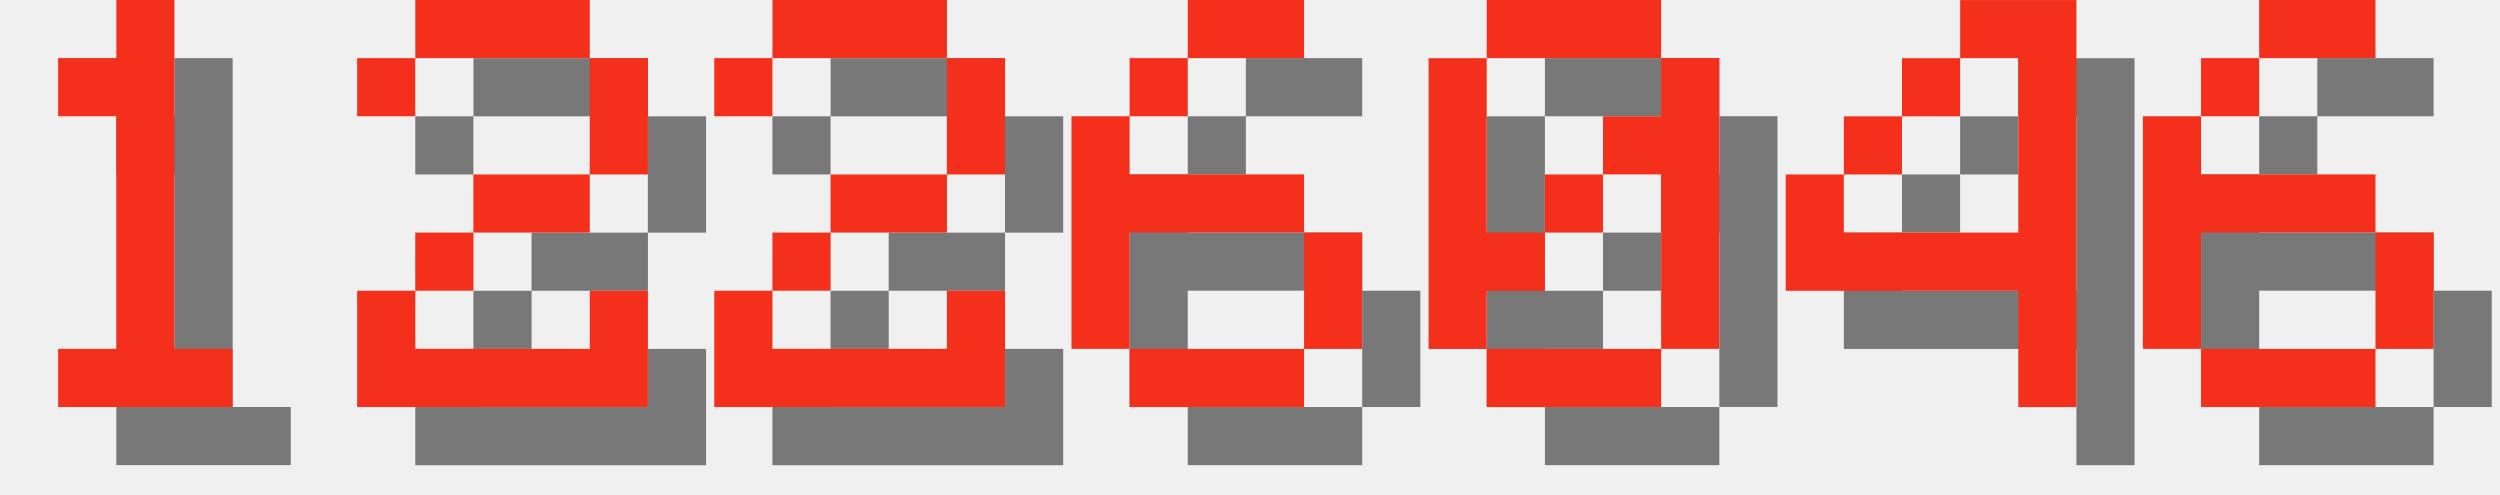
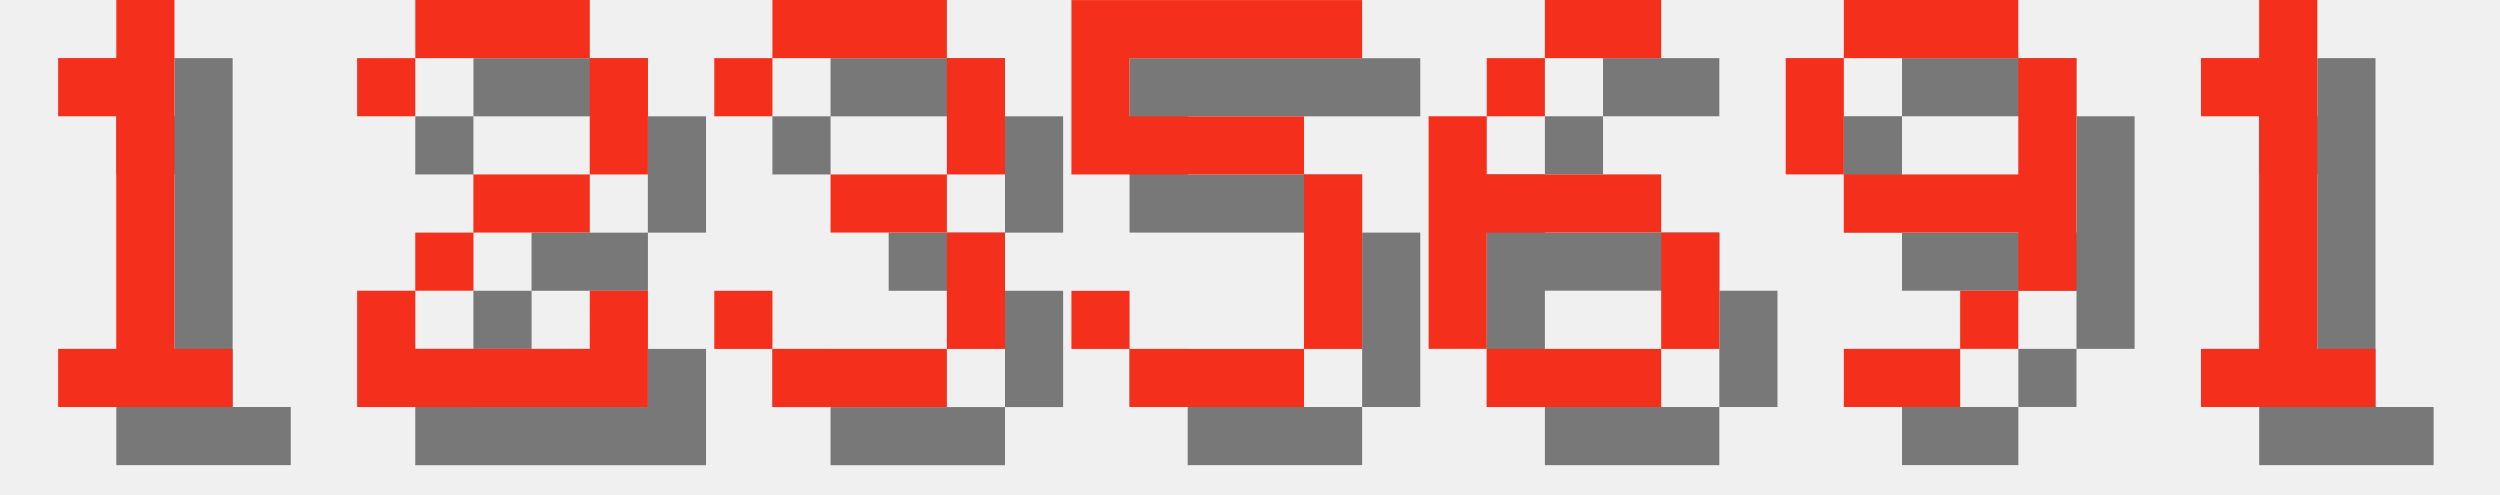
<svg xmlns="http://www.w3.org/2000/svg" version="1.1" width="182.0" height="36">
  <style>
        .text-foreground {
            fill: #F4301C;
        }
        .text-shadow {
            fill: #000000;
            fill-opacity: 0.5;
        }
    </style>
  <g class="digit" id="digit_1" transform="translate(0.0, 0), scale(4)">
    <path id="digit_1_shadow" class="text-shadow" d="m2.117 2.117v1.058h1.058v4.233h-1.058v1.058h3.175v-1.058h-1.058v-6.35h-1.058v1.058h-1.058z" fill-opacity=".5" style="paint-order:stroke fill markers" />
    <path id="digit_1_fg" class="text-foreground" d="m1.058 1.058v1.058h1.058v4.233h-1.058v1.058h3.175v-1.058h-1.058v-6.35h-1.058v1.058h-1.058z" fill="#fff" style="paint-order:stroke fill markers" />
  </g>
  <g class="digit" id="digit_2" transform="translate(26.0, 0), scale(4)">
    <path id="digit_2_shadow" class="text-shadow" d="m1.058 2.117v1.058h1.058v-1.058h3.175v2.117h-2.117v1.058h-1.058v1.058h-1.058v2.117h5.292v-2.117h-1.058v1.058h-3.175v-1.058h1.058v-1.058h2.117v-1.058h1.058v-2.117h-1.058v-1.058h-3.175v1.058h-1.058z" fill-opacity=".5" style="paint-order:stroke fill markers" />
    <path id="digit_2_fg" class="text-foreground" d="m0 1.058v1.058h1.058v-1.058h3.175v2.117h-2.117v1.058h-1.058v1.058h-1.058v2.117h5.292v-2.117h-1.058v1.058h-3.175v-1.058h1.058v-1.058h2.117v-1.058h1.058v-2.117h-1.058v-1.058h-3.175v1.058h-1.058z" fill="#fff" style="paint-order:stroke fill markers" />
  </g>
-   <g class="digit" id="digit_2" transform="translate(52.0, 0), scale(4)">
-     <path id="digit_2_shadow" class="text-shadow" d="m1.058 2.117v1.058h1.058v-1.058h3.175v2.117h-2.117v1.058h-1.058v1.058h-1.058v2.117h5.292v-2.117h-1.058v1.058h-3.175v-1.058h1.058v-1.058h2.117v-1.058h1.058v-2.117h-1.058v-1.058h-3.175v1.058h-1.058z" fill-opacity=".5" style="paint-order:stroke fill markers" />
-     <path id="digit_2_fg" class="text-foreground" d="m0 1.058v1.058h1.058v-1.058h3.175v2.117h-2.117v1.058h-1.058v1.058h-1.058v2.117h5.292v-2.117h-1.058v1.058h-3.175v-1.058h1.058v-1.058h2.117v-1.058h1.058v-2.117h-1.058v-1.058h-3.175v1.058h-1.058z" fill="#fff" style="paint-order:stroke fill markers" />
+   <g class="digit" id="digit_3" transform="translate(52.0, 0), scale(4)">
+     <path id="digit_3_shadow" class="text-shadow" d="m1.058 2.117v1.058h1.058v-1.058h3.175v2.117h-2.117v1.058h2.117v2.117h-3.175v-1.058h-1.058v1.058h1.058v1.058h3.175v-1.058h1.058v-2.117h-1.058v-1.058h1.058v-2.117h-1.058v-1.058h-3.175v1.058h-1.058z" fill-opacity=".5" style="paint-order:stroke fill markers" />
+     <path id="digit_3_fg" class="text-foreground" d="m0 1.058v1.058h1.058v-1.058h3.175v2.117h-2.117v1.058h2.117v2.117h-3.175v-1.058h-1.058v1.058h1.058v1.058h3.175v-1.058h1.058v-2.117h-1.058v-1.058h1.058v-2.117h-1.058v-1.058h-3.175v1.058h-1.058z" fill="#fff" style="paint-order:stroke fill markers" />
  </g>
-   <g class="digit" id="digit_6" transform="translate(78.0, 0), scale(4)">
+   <g class="digit" id="digit_5" transform="translate(78.0, 0), scale(4)">
+     <path id="digit_5_shadow" class="text-shadow" d="m1.058 1.058v3.175h4.233v3.175h-3.175v-1.058h-1.058v1.058h1.058v1.058h3.175v-1.058h1.058v-3.175h-1.058v-1.058h-3.175v-1.058h4.233v-1.058h-5.292z" fill-opacity=".5" style="paint-order:stroke fill markers" />
+     <path id="digit_5_fg" class="text-foreground" d="m0 0v3.175h4.233v3.175h-3.175v-1.058h-1.058v1.058h1.058v1.058h3.175v-1.058h1.058v-3.175h-1.058v-1.058h-3.175v-1.058h4.233v-1.058h-5.292z" fill="#fff" style="paint-order:stroke fill markers" />
+   </g>
+   <g class="digit" id="digit_6" transform="translate(104.0, 0), scale(4)">
    <path id="digit_6_shadow" class="text-shadow" d="m3.175 1.058v1.058h2.117v-1.058h-2.117zm0 1.058h-1.058v1.058h1.058v-1.058zm-1.058 1.058h-1.058v4.233h1.058v-2.117h3.175v-1.058h-3.175v-1.058zm3.175 2.117v2.117h1.058v-2.117h-1.058zm0 2.117h-3.175v1.058h3.175v-1.058z" fill-opacity=".5" style="paint-order:stroke fill markers" />
    <path id="digit_6_fg" class="text-foreground" d="m2.117 0v1.058h2.117v-1.058h-2.117zm0 1.058h-1.058v1.058h1.058v-1.058zm-1.058 1.058h-1.058v4.233h1.058v-2.117h3.175v-1.058h-3.175v-1.058zm3.175 2.117v2.117h1.058v-2.117h-1.058zm0 2.117h-3.175v1.058h3.175v-1.058z" fill="#fff" style="paint-order:stroke fill markers" />
  </g>
-   <g class="digit" id="digit_0" transform="translate(104.0, 0), scale(4)">
-     <path id="digit_0_shadow" class="text-shadow" d="m2.117 1.058v1.058h3.175v-1.058h-3.175zm3.175 1.058v1.058h-1.058v1.058h1.058v3.175h1.058v-5.292h-1.058zm0 5.292h-3.175v1.058h3.175v-1.058zm-3.175 0v-1.058h1.058v-1.058h-1.058v-3.175h-1.058v5.292h1.058zm1.058-2.117h1.058v-1.058h-1.058v1.058z" fill-opacity=".5" style="paint-order:stroke fill markers" />
-     <path id="digit_0_fg" class="text-foreground" d="m1.058 0v1.058h3.175v-1.058h-3.175zm3.175 1.058v1.058h-1.058v1.058h1.058v3.175h1.058v-5.292h-1.058zm0 5.292h-3.175v1.058h3.175v-1.058zm-3.175 0v-1.058h1.058v-1.058h-1.058v-3.175h-1.058v5.292h1.058zm1.058-2.117h1.058v-1.058h-1.058v1.058z" fill="#fff" style="paint-order:stroke fill markers" />
+   <g class="digit" id="digit_9" transform="translate(130.0, 0), scale(4)">
+     <path id="digit_9_shadow" class="text-shadow" d="m2.117 1.058v1.058h3.175v-1.058h-3.175zm3.175 1.058v2.117h-3.175v1.058h3.175v1.058h1.058v-4.233h-1.058zm0 4.233h-1.058v1.058h1.058v-1.058zm-1.058 1.058h-2.117v1.058h2.117v-1.058zm-2.117-3.175v-2.117h-1.058v2.117h1.058z" fill-opacity=".5" style="paint-order:stroke fill markers" />
+     <path id="digit_9_fg" class="text-foreground" d="m1.058 0v1.058h3.175v-1.058h-3.175zm3.175 1.058v2.117h-3.175v1.058h3.175v1.058h1.058v-4.233h-1.058zm0 4.233h-1.058v1.058h1.058v-1.058zm-1.058 1.058h-2.117v1.058h2.117v-1.058zm-2.117-3.175v-2.117h-1.058v2.117h1.058z" fill="#fff" style="paint-order:stroke fill markers" />
  </g>
-   <g class="digit" id="digit_4" transform="translate(130.0, 0), scale(4)">
-     <path id="digit_4_shadow" class="text-shadow" d="m4.233 1.058v1.058h1.058v3.175h-3.175v-1.058h-1.058v2.117h4.233v2.117h1.058v-7.408h-2.117zm-2.117 3.175h1.058v-1.058h-1.058v1.058zm1.058-1.058h1.058v-1.058h-1.058v1.058z" fill-opacity=".5" style="paint-order:stroke fill markers" />
-     <path id="digit_4_fg" class="text-foreground" d="m3.175 0v1.058h1.058v3.175h-3.175v-1.058h-1.058v2.117h4.233v2.117h1.058v-7.408h-2.117zm-2.117 3.175h1.058v-1.058h-1.058v1.058zm1.058-1.058h1.058v-1.058h-1.058v1.058z" fill="#fff" style="paint-order:stroke fill markers" />
-   </g>
-   <g class="digit" id="digit_6" transform="translate(156.0, 0), scale(4)">
-     <path id="digit_6_shadow" class="text-shadow" d="m3.175 1.058v1.058h2.117v-1.058h-2.117zm0 1.058h-1.058v1.058h1.058v-1.058zm-1.058 1.058h-1.058v4.233h1.058v-2.117h3.175v-1.058h-3.175v-1.058zm3.175 2.117v2.117h1.058v-2.117h-1.058zm0 2.117h-3.175v1.058h3.175v-1.058z" fill-opacity=".5" style="paint-order:stroke fill markers" />
-     <path id="digit_6_fg" class="text-foreground" d="m2.117 0v1.058h2.117v-1.058h-2.117zm0 1.058h-1.058v1.058h1.058v-1.058zm-1.058 1.058h-1.058v4.233h1.058v-2.117h3.175v-1.058h-3.175v-1.058zm3.175 2.117v2.117h1.058v-2.117h-1.058zm0 2.117h-3.175v1.058h3.175v-1.058z" fill="#fff" style="paint-order:stroke fill markers" />
+   <g class="digit" id="digit_1" transform="translate(156.0, 0), scale(4)">
+     <path id="digit_1_shadow" class="text-shadow" d="m2.117 2.117v1.058h1.058v4.233h-1.058v1.058h3.175v-1.058h-1.058v-6.35h-1.058v1.058h-1.058z" fill-opacity=".5" style="paint-order:stroke fill markers" />
+     <path id="digit_1_fg" class="text-foreground" d="m1.058 1.058v1.058h1.058v4.233h-1.058v1.058h3.175v-1.058h-1.058v-6.35h-1.058v1.058h-1.058z" fill="#fff" style="paint-order:stroke fill markers" />
  </g>
</svg>
